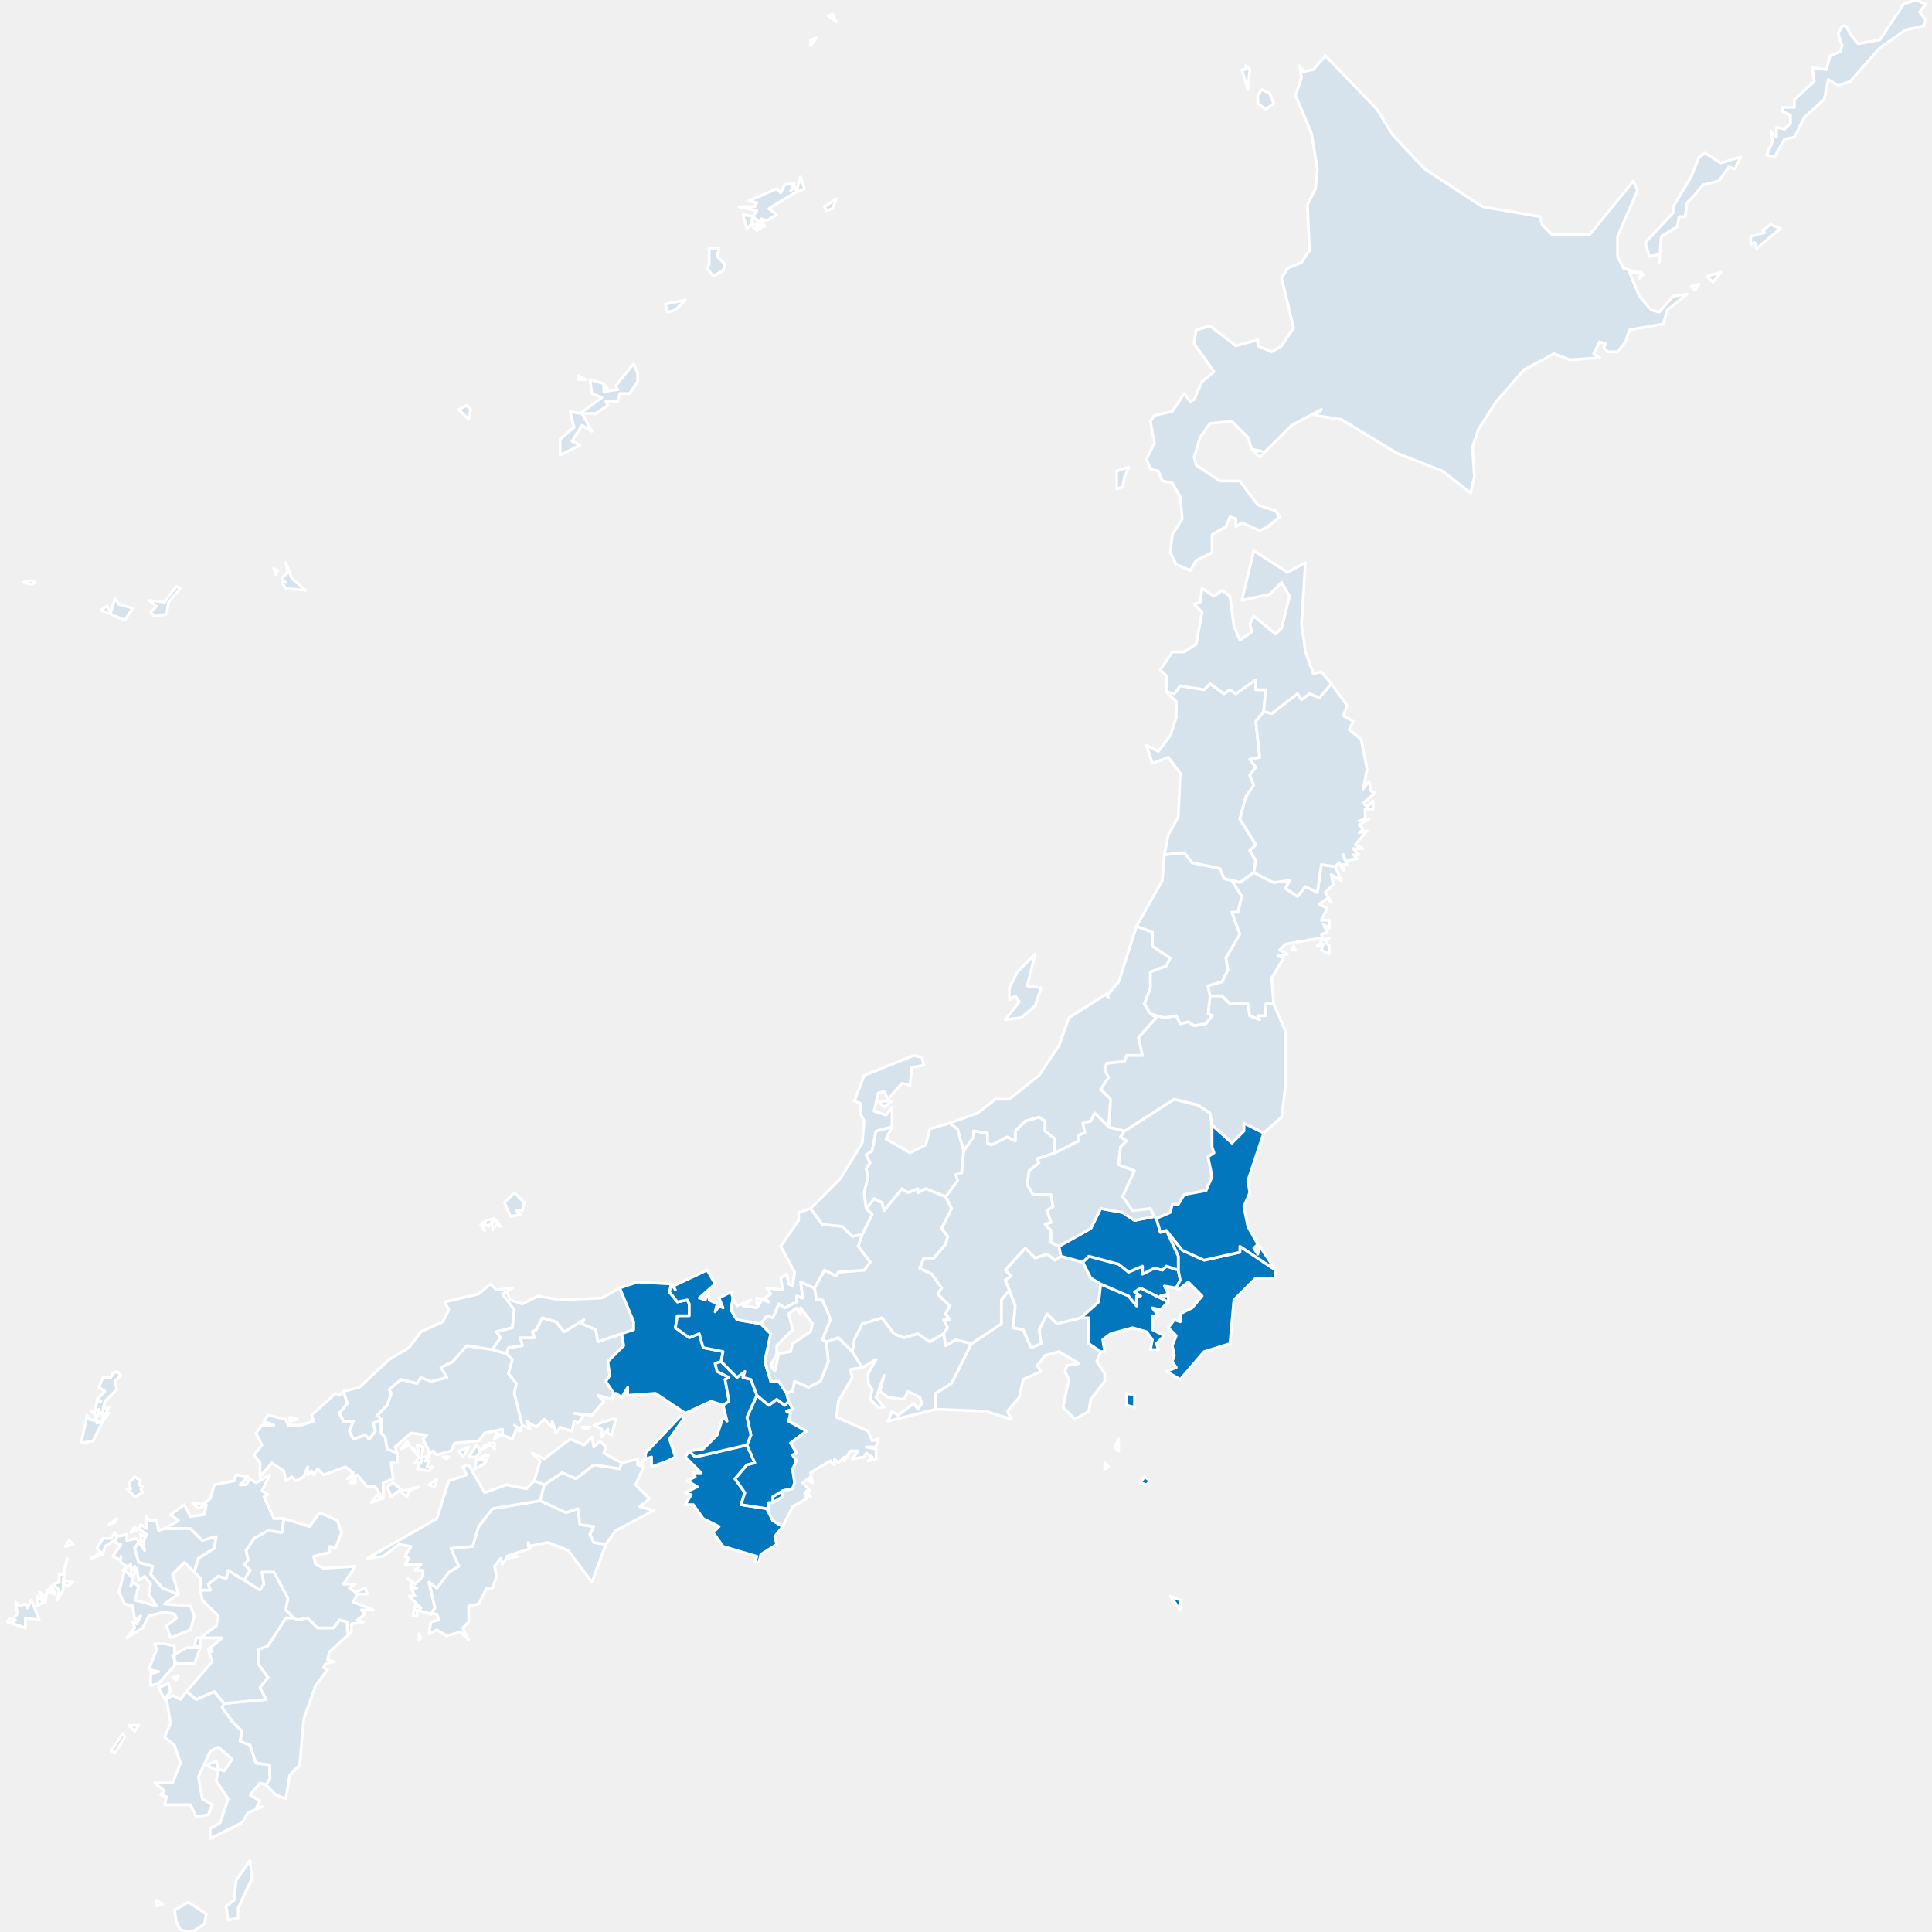
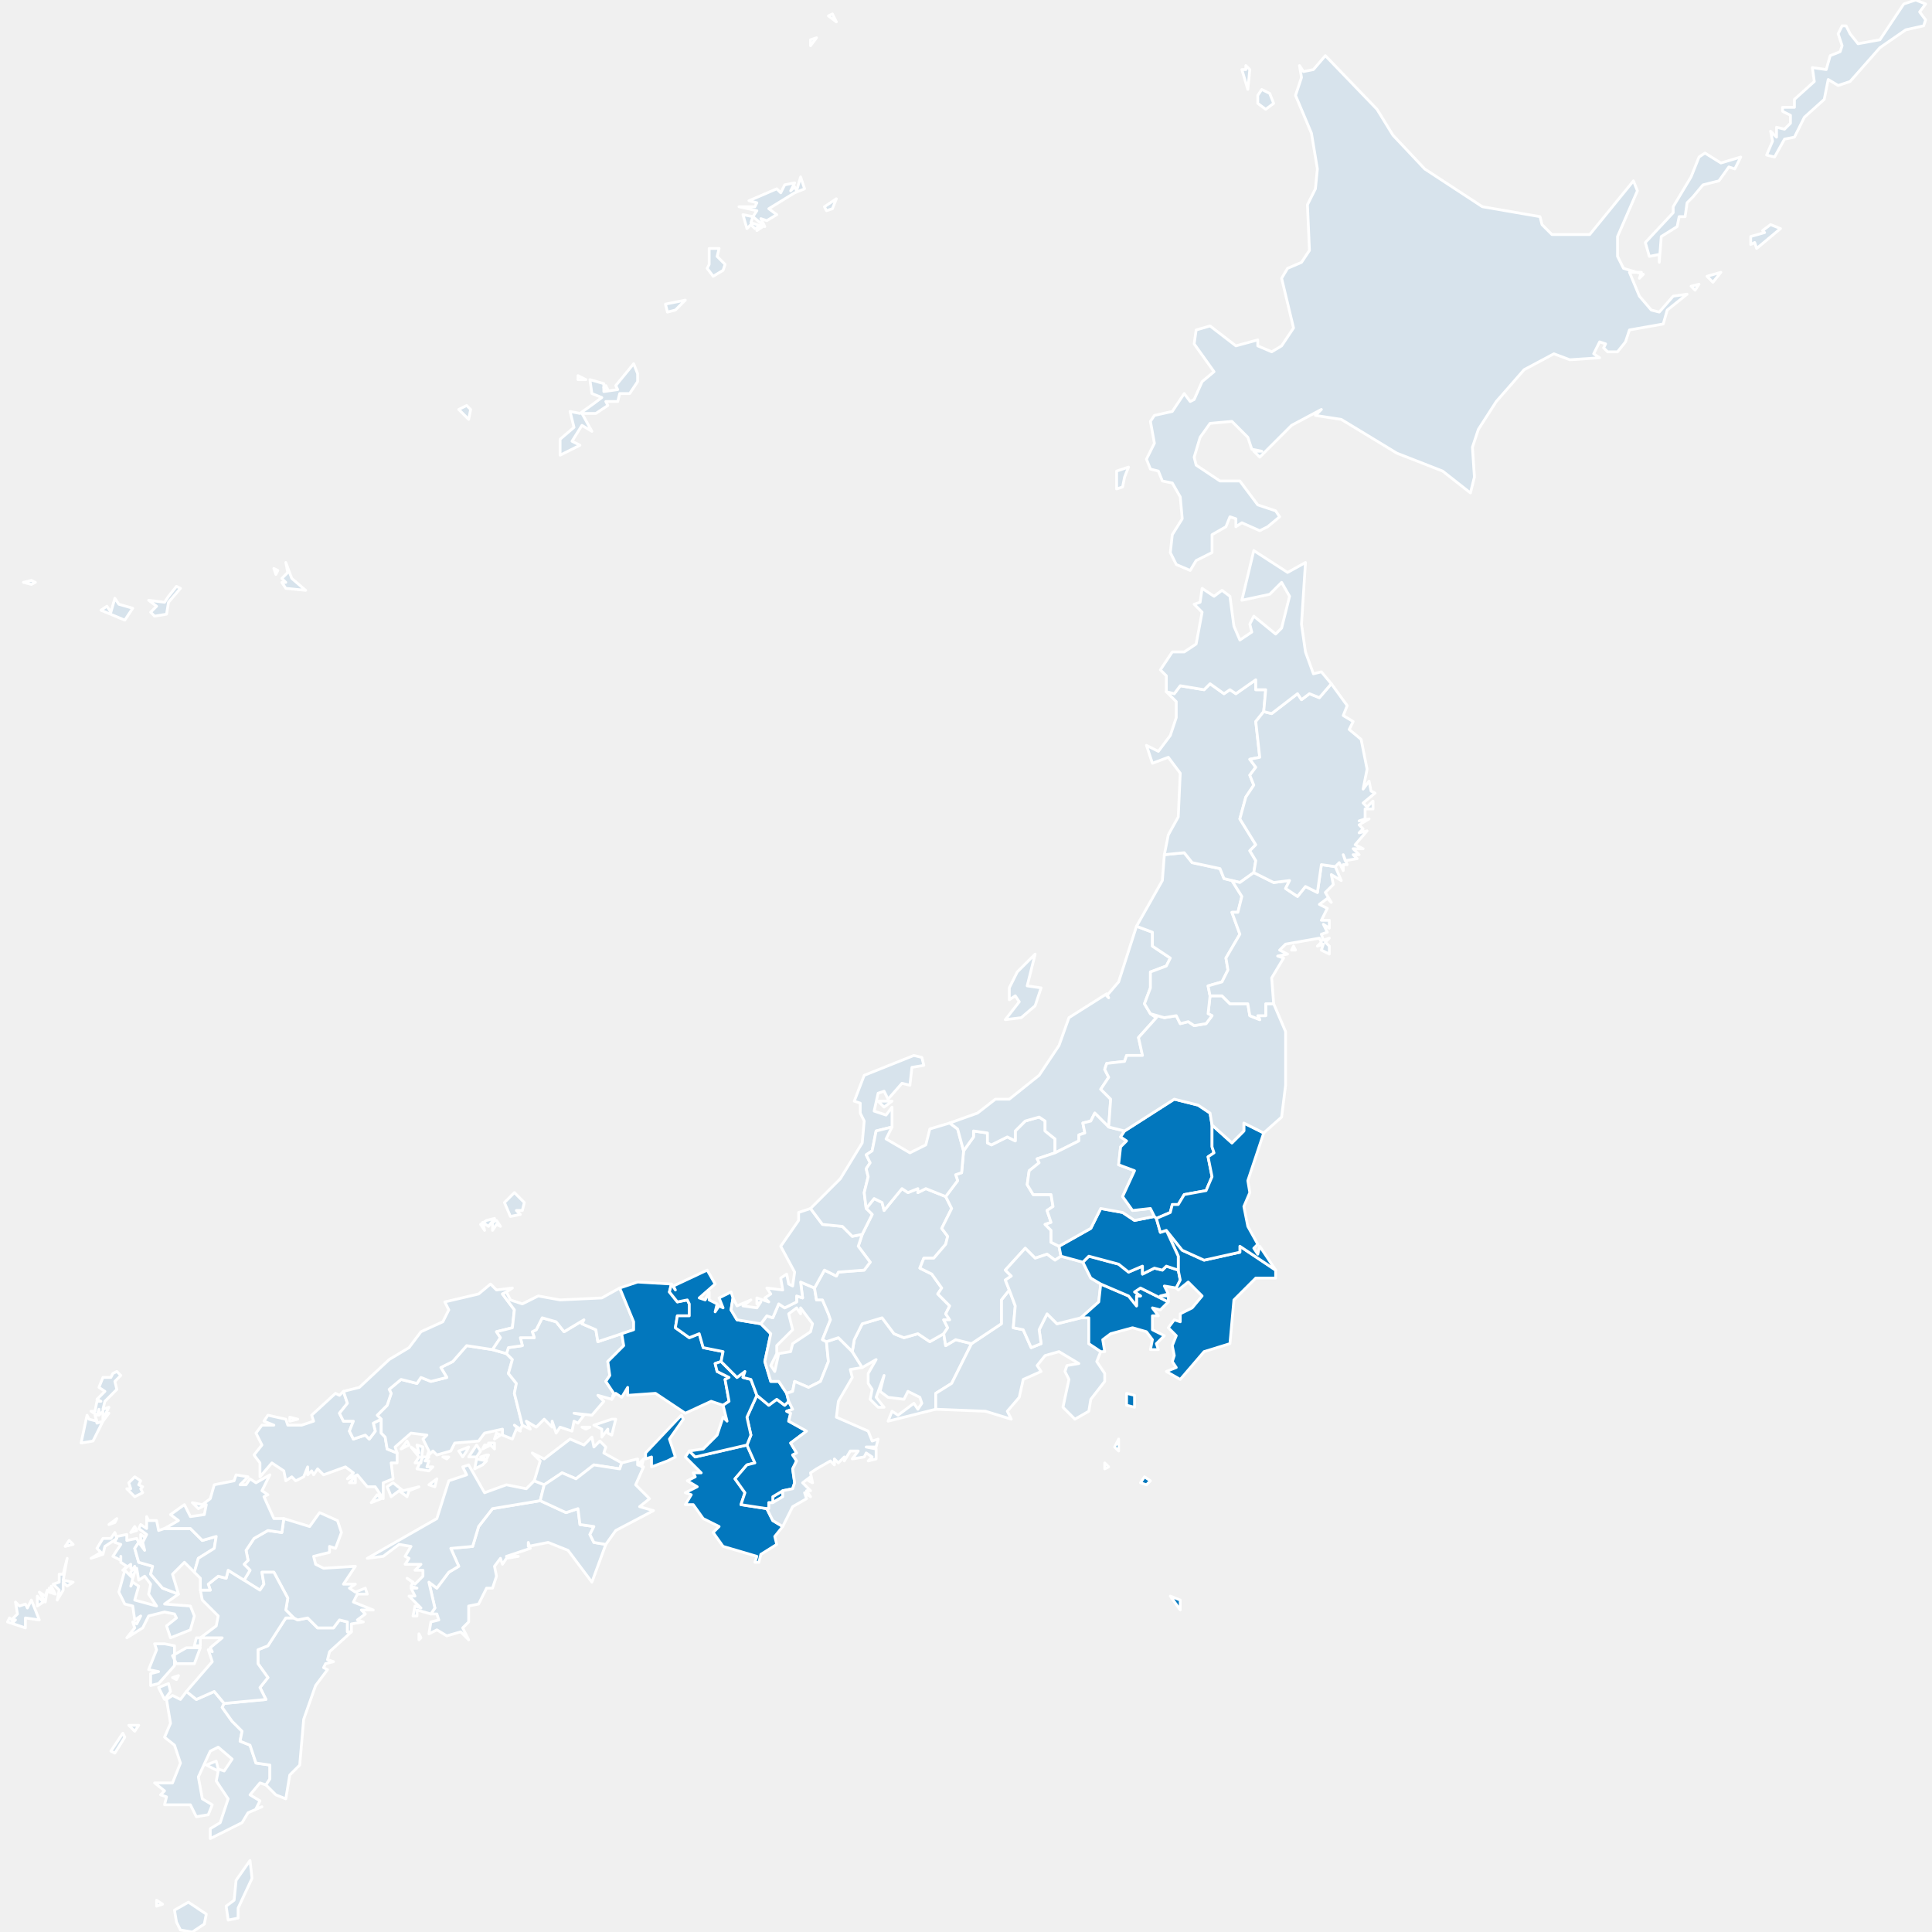
<svg xmlns="http://www.w3.org/2000/svg" class="geolonia-svg-map" viewBox="0 0 1000 1000">
  <g class="svg-map" transform="matrix(1.028807, 0, 0, 1.028807, -47.54424, -28.80658)">
    <g class="prefectures" transform="matrix(1, 0, 0, 1, 6, 18)">
      <g class="okinawa kyushu-okinawa prefecture" data-code="47" stroke-linejoin="round" fill="#D7E3EC" fill-rule="nonzero" stroke="#FFFFFF" stroke-width="1.4" transform="translate(52, 193)">
        <polygon points="4 109 6 110 4 111 0 110" />
        <polygon points="48 121 55 123 51 129 39 124 42 122 44 125 46 118" />
        <polygon points="132 113 130 110 132 110 130 108 133 105 132 100 135 108 142 114" />
        <polygon points="225 23 224 28 219 23 223 21" />
        <polygon points="73 117 77 112 79 113 73 120 72 126 66 127 64 125 67 122 63 119 71 120" />
        <polygon points="287 20 291 17 286 15 285 8 292 10 292 14 299 13 298 11 307 0 309 5 309 9 305 15 300 15 299 19 293 19 294 21 288 25 281 25 286 34 281 31 276 39 280 41 270 46 270 38 277 32 275 24 280 25" />
        <polygon points="127 106 126 103 128 104" />
        <polygon points="279 8 279 6 283 8" />
        <polygon points="293 11 294 13 292 12" />
      </g>
      <g class="kagoshima kyushu kyushu-okinawa prefecture" data-code="46" stroke-linejoin="round" fill="#D7E3EC" fill-rule="nonzero" stroke="#FFFFFF" stroke-width="1.4" transform="translate(96, 17)">
        <polygon points="23 949 26 951 23 952" />
        <polygon points="33 960 32 954 39 950 48 956 47 961 41 965 35 964" />
        <polygon points="64 953 64 958 59 959 58 952 62 949 63 939 70 929 71 938" />
        <polygon points="38 844 43 848 52 844 57 850 56 852 61 859 66 864 65 869 70 871 73 880 80 881 80 888 78 891 75 890 70 896 75 899 73 903 76 902 69 905 66 910 50 918 50 913 55 910 59 898 53 889 54 884 48 881 53 879 54 883 57 884 61 878 54 872 50 874 44 887 46 898 51 901 49 906 43 907 40 901 27 901 28 897 25 896 27 894 22 890 31 890 35 880 32 871 27 867 30 860 28 848 31 846 35 848" />
        <polygon points="31 837 34 836 33 838" />
        <polygon points="27 848 24 842 29 840 30 844" />
        <polygon points="4 868 6 865 7 867 2 875 0 874" />
        <polygon points="12 864 9 861 14 861" />
        <polygon points="284 149 280 150 279 146 289 144" />
        <polygon points="301 126 301 118 306 118 305 122 309 126 308 129 303 132 300 128" />
        <polygon points="363 98 360 99 359 97 365 93" />
        <polygon points="344 90 331 98 335 101 330 104 327 103 329 107 323 102 325 99 316 97 324 97 325 95 321 94 335 88 337 90 339 86 344 85 342 89 344 87 345 89 347 82 349 88" />
        <polygon points="324 108 322 106 320 108 318 101 323 102 322 105 328 107 325 109 326 107" />
        <polygon points="355 12 352 16 352 13" />
        <polygon points="361 1 363 0 365 4" />
      </g>
      <g class="miyazaki kyushu kyushu-okinawa prefecture" data-code="45" stroke-linejoin="round" fill="#D7E3EC" fill-rule="nonzero" stroke="#FFFFFF" stroke-width="1.4" transform="translate(152, 824)">
        <polygon points="36 0 38 1 43 0 48 5 56 5 59 1 63 2 63 7 65 7 54 17 53 21 56 22 52 23 51 25 53 26 47 34 41 51 39 74 34 79 32 91 27 89 22 84 24 81 24 74 17 73 14 64 9 62 10 57 5 52 0 45 1 43 22 41 19 35 23 30 18 23 18 16 23 14 32 0" />
      </g>
      <g class="oita kyushu kyushu-okinawa prefecture" data-code="44" stroke-linejoin="round" fill="#D7E3EC" fill-rule="nonzero" stroke="#FFFFFF" stroke-width="1.4" transform="translate(163, 771)">
        <polygon points="0 34 3 29 0 26 2 24 1 19 5 13 12 9 19 10 20 3 33 7 38 0 47 4 49 10 46 18 43 17 43 20 35 22 36 26 40 28 56 27 50 36 56 36 53 38 56 40 61 38 62 41 57 41 55 45 65 49 59 49 61 51 57 54 60 55 54 56 54 60 52 60 52 55 48 54 45 58 37 58 32 53 27 54 25 53 21 49 22 43 15 30 9 30 10 36 8 39" />
      </g>
      <g class="kumamoto kyushu kyushu-okinawa prefecture" data-code="43" stroke-linejoin="round" fill="#D7E3EC" fill-rule="nonzero" stroke="#FFFFFF" stroke-width="1.4" transform="translate(115, 800)">
        <path d="M8,37 L13,38 L13,48 L5,57 L1,58 L1,52 L5,51 L0,50 L4,40 L3,37 L8,37 Z M20,47 L14,47 L12,43 L19,39 L26,39 L23,47 L20,47 Z M24,34 L26,34 L26,38 L23,38 L24,34 Z M38,67 L33,61 L24,65 L19,61 L32,46 L30,40 L32,41 L31,39 L37,34 L26,34 L34,28 L35,23 L27,15 L26,10 L31,10 L30,7 L35,3 L39,4 L40,0 L48,5 L56,10 L58,7 L57,1 L63,1 L70,14 L69,20 L73,24 L69,24 L60,38 L55,40 L55,47 L60,54 L56,59 L59,65 L38,67 Z" />
      </g>
      <g class="nagasaki kyushu kyushu-okinawa prefecture" data-code="42" stroke-linejoin="round" fill="#D7E3EC" fill-rule="nonzero" stroke="#FFFFFF" stroke-width="1.4" transform="translate(44, 700)">
        <path d="M53,1 L55,0 L57,2 L54,5 L55,9 L49,15 L48,19 L51,18 L49,22 L51,21 L48,25 L48,20 L46,22 L46,19 L45,22 L42,20 L44,20 L45,15 L47,15 L45,14 L49,10 L46,8 L48,3 L52,3 L53,1 Z M46,29 L43,35 L37,36 L40,22 L41,24 L45,25 L44,22 L45,26 L48,25 L46,29 Z M67,59 L68,61 L64,63 L60,59 L62,59 L61,56 L64,53 L67,55 L66,57 L68,58 L67,59 Z M28,110 L25,115 L26,110 L23,107 L26,106 L26,102 L28,102 L30,94 L28,105 L33,106 L30,108 L28,106 L28,110 Z M24,112 L21,111 L21,109 L23,111 L22,108 L24,112 Z M19,113 L20,110 L19,116 L16,111 L19,113 Z M6,118 L9,117 L10,119 L12,115 L16,125 L9,124 L9,129 L0,126 L1,124 L3,126 L4,125 L2,125 L5,122 L4,116 L6,118 Z M65,80 L62,81 L64,78 L65,80 Z M67,82 L70,84 L67,86 L67,82 Z M29,88 L31,85 L33,87 L29,88 Z M54,76 L51,77 L55,74 L54,76 Z M66,86 L64,89 L66,96 L73,98 L72,102 L78,109 L86,112 L79,117 L92,118 L94,123 L92,130 L82,134 L80,128 L85,124 L84,122 L79,121 L71,123 L68,129 L60,134 L64,129 L63,126 L65,127 L67,123 L64,125 L63,118 L59,117 L56,111 L59,100 L63,104 L62,108 L63,106 L66,108 L64,115 L75,118 L71,112 L72,107 L69,103 L66,105 L65,99 L62,99 L62,97 L58,100 L60,98 L57,96 L57,93 L57,95 L53,93 L57,87 L54,86 L55,83 L60,82 L60,85 L65,84 L66,86 Z M49,88 L48,92 L42,94 L47,91 L45,89 L48,84 L52,84 L54,81 L55,84 L49,88 Z M15,115 L15,113 L18,116 L15,118 L15,115 Z M64,101 L63,104 L62,101 L64,98 L64,101 Z" />
      </g>
      <g class="saga kyushu kyushu-okinawa prefecture" data-code="41" stroke-linejoin="round" fill="#D7E3EC" fill-rule="nonzero" stroke="#FFFFFF" stroke-width="1.4" transform="translate(108, 773)">
        <polygon points="15 6 28 6 34 12 41 10 40 16 32 21 30 28 25 23 19 29 22 39 14 36 8 29 9 25 2 23 0 16 2 13 5 17 4 13 6 9 2 6 3 4 6 6 6 0 7 2 11 2 12 7" />
      </g>
      <g class="fukuoka kyushu kyushu-okinawa prefecture" data-code="40" stroke-linejoin="round" fill="#D7E3EC" fill-rule="nonzero" stroke="#FFFFFF" stroke-width="1.4" transform="translate(123, 752)">
        <polygon points="40 53 32 48 31 52 27 51 22 55 23 58 18 58 18 52 15 49 17 42 25 37 26 31 19 33 13 27 0 27 7 23 3 20 10 15 13 21 20 20 21 15 17 17 14 14 19 15 23 12 25 5 35 3 36 0 42 1 38 5 41 5 43 2 46 4 53 0 49 8 52 10 50 11 55 22 60 22 59 29 52 28 45 32 41 38 42 43 40 45 43 48" />
      </g>
      <g class="kochi shikoku prefecture" data-code="39" stroke-linejoin="round" fill="#D7E3EC" fill-rule="nonzero" stroke="#FFFFFF" stroke-width="1.4" transform="translate(251, 765)">
        <path d="M61,0 L74,6 L80,4 L81,12 L88,13 L86,17 L88,21 L94,22 L87,41 L75,25 L65,21 L55,23 L55,21 L56,24 L44,28 L50,28 L44,29 L42,32 L41,29 L38,33 L39,38 L37,44 L34,44 L30,52 L25,53 L25,61 L22,64 L25,70 L21,66 L14,68 L9,65 L5,67 L6,61 L10,60 L9,57 L6,57 L8,54 L5,41 L9,44 L15,36 L20,33 L16,24 L27,23 L30,13 L37,4 L61,0 Z M1,69 L0,70 L0,67 L1,69 Z" />
      </g>
      <g class="ehime shikoku prefecture" data-code="38" stroke-linejoin="round" fill="#D7E3EC" fill-rule="nonzero" stroke="#FFFFFF" stroke-width="1.4" transform="translate(225, 737)">
        <path d="M34,21 L31,20 L35,17 L34,21 Z M55,6 L51,6 L55,0 L57,3 L55,6 Z M60,5 L61,5 L60,7 L57,6 L60,5 Z M58,10 L54,12 L55,7 L60,8 L58,10 Z M32,85 L25,83 L25,86 L23,86 L24,81 L27,82 L21,76 L24,76 L22,72 L25,72 L22,71 L23,69 L20,67 L24,70 L28,66 L28,63 L24,63 L27,60 L19,60 L21,57 L19,56 L22,51 L16,50 L8,56 L0,57 L35,37 L41,18 L50,15 L48,11 L51,10 L59,24 L70,20 L80,22 L84,18 L89,20 L87,28 L63,32 L56,41 L53,51 L42,52 L46,61 L41,64 L35,72 L31,69 L34,82 L32,85 Z" />
      </g>
      <g class="kagawa shikoku prefecture" data-code="37" stroke-linejoin="round" fill="#D7E3EC" fill-rule="nonzero" stroke="#FFFFFF" stroke-width="1.4" transform="translate(308, 724)">
        <path d="M6,33 L1,31 L4,21 L0,17 L6,20 L19,10 L26,13 L30,9 L31,14 L34,11 L37,14 L36,17 L45,22 L44,25 L31,23 L22,30 L15,27 L6,33 Z M27,5 L25,4 L29,4 L27,5 Z M40,0 L42,0 L40,8 L38,7 L38,5 L35,9 L35,5 L31,3 L40,0 Z" />
      </g>
      <g class="tokushima shikoku prefecture" data-code="36" stroke-linejoin="round" fill="#D7E3EC" fill-rule="nonzero" stroke="#FFFFFF" stroke-width="1.4" transform="translate(312, 744)">
        <path d="M50,2 L52,0 L51,4 L50,2 Z M41,2 L49,0 L49,3 L52,4 L48,13 L55,20 L50,24 L57,26 L38,36 L33,43 L27,42 L25,38 L27,34 L20,33 L19,25 L13,27 L0,21 L2,13 L11,7 L18,10 L27,3 L40,5 L41,2 Z" />
      </g>
      <g class="yamaguchi chugoku prefecture" data-code="35" stroke-linejoin="round" fill="#D7E3EC" fill-rule="nonzero" stroke="#FFFFFF" stroke-width="1.4" transform="translate(168, 710)">
        <path d="M45,0 L47,6 L43,11 L45,15 L50,15 L48,20 L50,24 L56,22 L58,24 L61,20 L60,16 L64,14 L64,21 L66,23 L67,29 L72,31 L72,36 L69,36 L70,44 L65,46 L65,54 L61,48 L57,48 L52,42 L47,44 L50,41 L46,38 L35,42 L32,39 L30,42 L29,40 L27,42 L27,38 L25,43 L21,45 L19,43 L16,45 L15,40 L9,36 L3,43 L3,36 L0,32 L4,27 L1,21 L4,17 L10,17 L5,15 L7,12 L16,14 L17,17 L24,17 L30,15 L29,12 L41,1 L43,2 L45,0 Z M64,54 L59,56 L62,52 L64,54 Z M75,50 L83,48 L78,50 L77,53 L73,50 L69,53 L67,48 L70,46 L75,50 Z M18,15 L18,13 L22,14 L18,15 Z M51,46 L48,46 L51,43 L51,46 Z" />
      </g>
      <g class="hiroshima chugoku prefecture" data-code="34" stroke-linejoin="round" fill="#D7E3EC" fill-rule="nonzero" stroke="#FFFFFF" stroke-width="1.4" transform="translate(230, 687)">
        <path d="M73,40 L72,42 L69,40 L72,43 L70,42 L68,47 L63,45 L63,42 L54,44 L51,48 L39,49 L37,53 L30,55 L28,53 L25,56 L26,53 L23,47 L25,45 L17,44 L9,51 L10,54 L5,52 L4,46 L2,44 L2,37 L0,35 L5,30 L7,24 L6,22 L12,17 L20,19 L22,16 L27,18 L35,16 L32,11 L38,8 L45,0 L58,2 L65,4 L68,7 L66,14 L70,19 L69,24 L73,40 Z M45,53 L43,56 L41,53 L46,51 L45,53 Z M21,54 L20,50 L23,51 L22,59 L19,59 L21,56 L17,51 L21,54 Z M15,48 L16,50 L12,52 L15,48 Z M35,57 L33,56 L36,56 L35,57 Z M24,58 L26,58 L25,61 L28,61 L26,63 L20,62 L23,56 L26,56 L24,58 Z M59,49 L59,52 L56,49 L59,49 Z M57,50 L53,52 L54,50 L57,50 Z M60,44 L62,45 L59,47 L60,44 Z" />
      </g>
      <g class="okayama chugoku prefecture" data-code="33" stroke-linejoin="round" fill="#D7E3EC" fill-rule="nonzero" stroke="#FFFFFF" stroke-width="1.4" transform="translate(295, 673)">
        <polygon points="58 8 59 14 51 22 52 29 50 32 54 38 53 41 46 39 49 42 43 49 34 48 39 49 36 53 34 52 33 57 27 55 25 58 23 52 23 55 19 51 15 55 10 52 12 56 8 54 4 38 5 33 1 28 3 21 0 18 1 15 8 14 7 10 14 10 13 7 15 6 18 0 25 2 29 7 39 1 38 3 45 6 46 12" />
      </g>
      <g class="shimane chugoku prefecture" data-code="32" stroke-linejoin="round" fill="#D7E3EC" fill-rule="nonzero" stroke="#FFFFFF" stroke-width="1.4" transform="translate(211, 610)">
        <path d="M74,14 L78,13 L75,17 L72,15 L73,19 L71,16 L74,14 Z M79,16 L77,19 L77,15 L79,14 L81,17 L79,16 Z M83,5 L88,0 L93,5 L92,9 L89,9 L91,11 L86,12 L83,5 Z M2,100 L10,98 L25,84 L35,78 L41,70 L52,65 L55,59 L53,55 L70,51 L76,46 L79,49 L87,48 L84,50 L82,51 L88,59 L87,68 L79,70 L81,73 L77,79 L64,77 L57,85 L51,88 L54,93 L46,95 L41,93 L39,96 L31,94 L25,99 L26,101 L24,107 L19,112 L21,114 L17,116 L18,120 L15,124 L13,122 L7,124 L5,120 L7,115 L2,115 L0,111 L4,106 L2,100 Z" />
      </g>
      <g class="tottori chugoku prefecture" data-code="31" stroke-linejoin="round" fill="#D7E3EC" fill-rule="nonzero" stroke="#FFFFFF" stroke-width="1.4" transform="translate(288, 658)">
        <polygon points="7 33 0 31 4 25 2 22 10 20 11 11 5 3 7 2 9 6 15 8 23 4 34 6 55 5 64 0 71 17 71 21 65 23 53 27 52 21 45 18 46 16 36 22 32 17 25 15 22 21 20 22 21 25 14 25 15 29 8 30" />
      </g>
      <g class="wakayama kinki prefecture" data-code="30" stroke-linejoin="round" fill="#0277BD" fill-rule="nonzero" stroke="#FFFFFF" stroke-width="1.4" transform="translate(385, 737)">
        <path d="M41,32 L44,38 L49,41 L45,46 L46,50 L38,55 L37,59 L35,59 L36,56 L19,51 L14,44 L17,41 L9,37 L4,30 L0,30 L3,25 L0,24 L6,21 L1,18 L5,16 L4,14 L8,14 L0,6 L2,3 L5,6 L31,0 L35,9 L31,10 L25,17 L30,24 L28,30 L41,32 Z M49,23 L49,26 L44,29 L44,26 L49,23 Z" />
      </g>
      <g class="nara kinki prefecture" data-code="29" stroke-linejoin="round" fill="#0277BD" fill-rule="nonzero" stroke="#FFFFFF" stroke-width="1.4" transform="translate(410, 712)">
        <polygon points="24 48 19 51 19 54 17 54 17 57 16 57 3 55 5 49 0 42 6 35 10 34 6 25 8 20 6 11 11 0 17 5 21 2 25 5 27 3 29 7 26 8 28 9 27 13 36 18 28 24 31 29 29 30 31 33 29 37 30 44 29 47" />
      </g>
      <g class="hyogo kinki prefecture" data-code="28" stroke-linejoin="round" fill="#0277BD" fill-rule="nonzero" stroke="#FFFFFF" stroke-width="1.4" transform="translate(345, 655)">
        <path d="M31,90 L23,93 L23,88 L20,89 L20,86 L38,67 L39,69 L32,79 L35,88 L31,90 Z M3,59 L4,56 L0,50 L2,47 L1,40 L9,32 L8,26 L14,24 L14,20 L7,3 L16,0 L33,1 L32,5 L36,10 L41,9 L42,11 L42,17 L36,17 L35,23 L42,28 L47,26 L49,33 L59,35 L58,40 L55,41 L56,45 L62,48 L60,49 L62,60 L59,62 L53,60 L40,66 L25,56 L11,57 L11,53 L8,58 L5,56 L3,59 Z" />
      </g>
      <g class="osaka kinki prefecture" data-code="27" stroke-linejoin="round" fill="#0277BD" fill-rule="nonzero" stroke="#FFFFFF" stroke-width="1.4" transform="translate(387, 695)">
        <polygon points="16 0 24 8 28 5 27 8 31 9 34 17 29 28 31 37 29 42 3 48 0 45 7 44 14 37 17 28 19 30 17 22 20 20 18 9 20 8 14 5 13 1" />
      </g>
      <g class="kyoto kinki prefecture" data-code="26" stroke-linejoin="round" fill="#0277BD" fill-rule="nonzero" stroke="#FFFFFF" stroke-width="1.4" transform="translate(377, 649)">
        <polygon points="44 63 41 55 37 54 38 51 34 54 26 46 27 41 17 39 15 32 10 34 3 29 4 23 10 23 10 17 9 15 4 16 0 11 1 7 3 10 2 8 19 0 23 7 15 14 18 15 20 11 20 15 24 17 23 21 25 18 27 19 25 14 31 11 32 14 31 20 34 25 46 27 51 32 48 46 51 56 55 56 59 62 60 66 58 68 54 65 50 68" />
      </g>
      <g class="shiga kinki prefecture" data-code="25" stroke-linejoin="round" fill="#D7E3EC" fill-rule="nonzero" stroke="#FFFFFF" stroke-width="1.4" transform="translate(423, 655)">
        <path d="M20,0 L27,3 L28,9 L31,9 L34,16 L35,19 L31,29 L33,30 L34,40 L30,50 L24,53 L17,50 L16,55 L13,56 L9,50 L5,50 L2,40 L5,26 L0,21 L3,17 L6,18 L9,11 L12,13 L18,10 L18,7 L21,8 L20,0 Z M20,13 L20,16 L18,13 L14,16 L16,24 L8,32 L8,36 L5,42 L7,45 L9,36 L15,35 L16,31 L25,25 L26,21 L20,13 Z" />
      </g>
      <g class="mie kinki prefecture" data-code="24" stroke-linejoin="round" fill="#D7E3EC" fill-rule="nonzero" stroke="#FFFFFF" stroke-width="1.4" transform="translate(426, 683)">
        <polygon points="8 95 3 92 0 86 1 86 1 83 3 83 8 80 8 77 13 76 14 73 13 66 15 62 13 59 15 58 12 53 20 47 11 42 12 38 10 37 13 36 11 32 10 28 13 27 14 22 21 25 27 22 31 12 30 2 36 0 43 7 48 15 42 16 43 20 36 32 35 40 51 47 53 52 56 51 55 55 50 55 55 56 55 61 51 62 53 60 50 58 49 60 43 61 46 57 42 57 39 62 39 60 36 63 34 61 34 64 32 62 25 66 22 68 23 73 21 72 22 70 18 73 22 77 20 77 22 80 19 78 20 81 13 85" />
      </g>
      <g class="aichi chubu prefecture" data-code="23" stroke-linejoin="round" fill="#D7E3EC" fill-rule="nonzero" stroke="#FFFFFF" stroke-width="1.4" transform="translate(469, 673)">
        <polygon points="42 46 18 52 20 47 23 49 31 43 33 46 35 43 34 40 28 37 26 41 18 40 14 37 16 29 12 40 16 45 13 45 9 41 10 36 8 33 8 28 12 21 5 25 0 17 1 11 5 3 15 0 21 8 26 10 33 8 39 12 46 8 47 14 52 11 60 13 50 33 42 38" />
      </g>
      <g class="shizuoka chubu prefecture" data-code="22" stroke-linejoin="round" fill="#D7E3EC" fill-rule="nonzero" stroke="#FFFFFF" stroke-width="1.4" transform="translate(511, 659)">
        <polygon points="73 14 77 14 77 27 83 31 81 36 85 42 85 46 78 55 77 61 70 65 64 59 67 45 65 41 66 38 72 37 62 31 55 33 51 38 53 41 44 45 42 54 36 61 38 65 25 61 0 60 0 52 8 47 18 27 33 17 33 5 37 0 40 8 39 19 44 20 48 29 53 27 52 20 56 12 61 17" />
      </g>
      <g class="gifu chubu prefecture" data-code="21" stroke-linejoin="round" fill="#D7E3EC" fill-rule="nonzero" stroke="#FFFFFF" stroke-width="1.4" transform="translate(450, 608)">
        <polygon points="66 4 69 10 64 20 67 24 66 28 60 35 55 35 53 40 59 43 64 50 62 53 68 59 66 63 68 66 65 66 67 70 65 73 58 77 52 73 45 75 40 73 34 65 24 68 20 76 19 82 12 75 6 77 4 76 8 66 7 63 4 56 1 56 0 50 5 41 11 44 12 42 25 41 28 37 22 29 24 23 29 13 26 10 30 5 34 7 35 11 44 0 47 2 52 0 52 2 56 0" />
      </g>
      <g class="nagano chubu prefecture" data-code="20" stroke-linejoin="round" fill="#D7E3EC" fill-rule="nonzero" stroke="#FFFFFF" stroke-width="1.4" transform="translate(503, 572)">
        <polygon points="68 18 59 21 60 23 55 27 54 34 57 39 66 39 67 45 64 47 66 53 63 54 66 57 66 63 70 65 71 70 68 72 64 69 58 71 53 66 43 77 46 80 43 82 45 87 41 92 41 104 26 114 18 112 13 115 12 109 14 106 12 102 15 102 13 99 15 95 9 89 11 86 6 79 0 76 2 71 7 71 13 64 14 60 11 56 16 46 13 40 19 32 18 29 21 28 22 17 27 10 27 7 34 8 34 13 36 14 44 10 48 12 48 7 53 2 60 0 63 2 63 7 68 11" />
      </g>
      <g class="yamanashi chubu prefecture" data-code="19" stroke-linejoin="round" fill="#D7E3EC" fill-rule="nonzero" stroke="#FFFFFF" stroke-width="1.4" transform="translate(546, 638)">
        <polygon points="2 21 0 16 3 14 0 11 10 0 15 5 21 3 25 6 28 4 39 7 43 15 48 18 47 27 38 35 26 38 21 33 17 41 18 48 13 50 9 41 4 40 5 29" />
      </g>
      <g class="fukui chubu prefecture" data-code="18" stroke-linejoin="round" fill="#D7E3EC" fill-rule="nonzero" stroke="#FFFFFF" stroke-width="1.4" transform="translate(408, 618)">
        <polygon points="40 0 46 8 56 9 61 14 66 13 64 19 70 27 67 31 54 32 53 34 47 31 42 40 35 37 36 45 33 44 33 47 27 50 24 48 21 55 18 54 15 58 3 56 0 51 1 45 3 49 10 46 6 49 13 50 15 47 13 48 13 45 19 47 17 45 20 43 18 40 26 41 25 35 28 33 29 38 31 39 32 32 25 19 34 6 34 2" />
      </g>
      <g class="ishikawa chubu prefecture" data-code="17" stroke-linejoin="round" fill="#D7E3EC" fill-rule="nonzero" stroke="#FFFFFF" stroke-width="1.4" transform="translate(448, 541)">
        <path d="M37,26 L34,23 L41,23 L37,26 Z M28,77 L31,80 L26,90 L21,91 L16,86 L6,85 L0,77 L15,62 L26,44 L27,33 L25,29 L25,24 L22,23 L27,10 L52,0 L56,1 L57,5 L51,6 L50,15 L46,14 L39,22 L37,18 L34,19 L32,28 L38,30 L41,26 L41,36 L33,38 L31,48 L28,50 L30,54 L28,57 L29,61 L27,69 L28,77 Z" />
      </g>
      <g class="toyama chubu prefecture" data-code="16" stroke-linejoin="round" fill="#D7E3EC" fill-rule="nonzero" stroke="#FFFFFF" stroke-width="1.4" transform="translate(475, 575)">
        <polygon points="41 37 31 33 27 35 27 33 22 35 19 33 10 44 9 40 5 38 1 43 0 35 2 27 1 23 3 20 1 16 4 14 6 4 14 2 11 8 23 15 31 11 33 3 43 0 47 3 50 14 49 25 46 26 47 29" />
      </g>
      <g class="niigata chubu prefecture" data-code="15" stroke-linejoin="round" fill="#D7E3EC" fill-rule="nonzero" stroke="#FFFFFF" stroke-width="1.4" transform="translate(518, 476)">
        <path d="M7,113 L4,102 L0,99 L14,94 L23,87 L30,87 L45,75 L55,60 L60,46 L79,34 L80,36 L79,35 L85,28 L94,0 L102,3 L102,10 L111,16 L109,20 L101,23 L101,31 L98,39 L101,44 L104,46 L95,56 L97,65 L89,65 L88,68 L79,69 L78,72 L80,76 L76,82 L81,87 L80,101 L73,94 L71,98 L67,99 L68,104 L65,105 L65,108 L53,114 L53,107 L48,103 L48,98 L45,96 L38,98 L33,103 L33,108 L29,106 L21,110 L19,109 L19,104 L12,103 L12,106 L7,113 Z M36,46 L28,47 L35,38 L33,35 L30,37 L30,31 L34,23 L43,14 L39,30 L46,31 L43,40 L36,46 Z" />
      </g>
      <g class="kanagawa kanto prefecture" data-code="14" stroke-linejoin="round" fill="#0277BD" fill-rule="nonzero" stroke="#FFFFFF" stroke-width="1.4" transform="translate(584, 656)">
        <polygon points="10 0 24 6 28 11 28 6 30 6 27 4 30 2 44 9 40 13 36 12 39 16 36 16 36 23 42 26 38 30 39 33 35 33 36 28 33 24 26 22 15 25 11 28 12 34 10 34 4 30 4 17 0 17 9 9" />
      </g>
      <g class="tokyo kanto prefecture" data-code="13" stroke-linejoin="round" fill="#0277BD" fill-rule="nonzero" stroke="#FFFFFF" stroke-width="1.4" transform="translate(585, 642)">
        <path d="M49,173 L49,178 L44,171 L49,173 Z M34,113 L32,115 L29,114 L31,111 L34,113 Z M11,104 L13,106 L11,107 L11,104 Z M18,98 L16,96 L18,92 L18,98 Z M22,75 L22,69 L26,70 L26,76 L22,75 Z M48,7 L49,12 L47,16 L41,15 L43,19 L39,20 L43,20 L43,23 L29,16 L26,18 L29,20 L27,20 L27,25 L23,20 L9,14 L4,11 L0,3 L3,0 L18,4 L23,8 L30,5 L30,9 L36,6 L40,7 L42,5 L48,7 Z" />
      </g>
      <g class="chiba kanto prefecture" data-code="12" stroke-linejoin="round" fill="#0277BD" fill-rule="nonzero" stroke="#FFFFFF" stroke-width="1.4" transform="translate(627, 629)">
        <polygon points="5 29 7 25 6 20 6 13 0 0 8 10 19 15 37 11 37 8 55 20 55 24 45 24 34 35 32 57 19 61 7 75 0 71 5 69 3 66 4 63 3 58 5 53 1 49 4 45 7 46 7 42 13 39 18 33 11 26 6 30" />
      </g>
      <g class="saitama kanto prefecture" data-code="11" stroke-linejoin="round" fill="#0277BD" fill-rule="nonzero" stroke="#FFFFFF" stroke-width="1.4" transform="translate(573, 618)">
        <polygon points="48 4 49 5 51 12 54 11 54 11 60 24 60 31 54 29 52 31 48 30 42 33 42 29 35 32 30 28 15 24 12 27 1 24 0 19 16 10 21 0 32 2 38 6" />
      </g>
      <g class="gunma kanto prefecture" data-code="10" stroke-linejoin="round" fill="#D7E3EC" fill-rule="nonzero" stroke="#FFFFFF" stroke-width="1.4" transform="translate(557, 570)">
        <polygon points="64 52 54 54 48 50 37 48 32 58 16 67 12 65 12 59 9 56 12 55 10 49 13 47 12 41 3 41 0 36 1 29 6 25 5 23 14 20 26 14 26 11 29 10 28 5 32 4 34 0 41 7 49 9 47 12 50 14 47 17 46 26 54 29 48 42 53 49 62 48" />
      </g>
-       <g class="tochigi kanto prefecture" data-code="9" stroke-linejoin="round" fill="#D7E3EC" fill-rule="nonzero" stroke="#FFFFFF" stroke-width="1.4" transform="translate(603, 563)">
+       <g class="tochigi kanto prefecture" data-code="9" stroke-linejoin="round" fill="#0277BD" fill-rule="nonzero" stroke="#FFFFFF" stroke-width="1.4" transform="translate(603, 563)">
        <polygon points="19 60 18 59 16 55 7 56 2 49 8 36 0 33 1 24 4 21 1 19 3 16 28 0 40 3 46 7 47 13 47 24 48 27 45 29 47 39 44 46 33 48 30 53 27 53 26 57" />
      </g>
      <g class="ibaraki kanto prefecture" data-code="8" stroke-linejoin="round" fill="#0277BD" fill-rule="nonzero" stroke="#FFFFFF" stroke-width="1.4" transform="translate(622, 575)">
        <polygon points="5 54 5 54 2 55 0 48 7 45 8 41 11 41 14 36 25 34 28 27 26 17 29 15 28 12 28 1 38 10 44 4 44 0 54 5 46 29 47 35 44 42 46 52 51 61 49 63 51 66 52 62 60 74 42 62 42 65 24 69 13 64" />
      </g>
      <g class="fukushima tohoku prefecture" data-code="7" stroke-linejoin="round" fill="#D7E3EC" fill-rule="nonzero" stroke="#FFFFFF" stroke-width="1.4" transform="translate(594, 511)">
        <polygon points="82 69 72 64 72 68 66 74 56 65 55 59 49 55 37 52 12 68 4 66 5 52 0 47 4 41 2 37 3 34 12 33 13 30 21 30 19 21 28 11 25 9 32 11 38 10 40 14 44 13 47 15 53 14 56 10 54 9 55 0 61 0 65 4 74 4 75 10 80 12 79 10 83 10 83 4 87 4 93 18 93 45 91 61" />
      </g>
      <g class="yamagata tohoku prefecture" data-code="6" stroke-linejoin="round" fill="#D7E3EC" fill-rule="nonzero" stroke="#FFFFFF" stroke-width="1.4" transform="translate(612, 439)">
        <polygon points="14 1 24 0 28 5 42 8 44 13 48 14 53 22 51 30 48 30 52 41 45 53 46 59 43 65 36 67 37 72 36 81 38 82 35 86 29 87 26 85 22 86 20 82 14 83 7 81 4 76 7 68 7 60 15 57 17 53 8 47 8 40 0 37 13 14" />
      </g>
      <g class="akita tohoku prefecture" data-code="5" stroke-linejoin="round" fill="#D7E3EC" fill-rule="nonzero" stroke="#FFFFFF" stroke-width="1.4" transform="translate(617, 352)">
        <polygon points="54 97 47 102 43 101 39 100 37 95 23 92 19 87 9 88 11 78 16 69 17 47 11 39 3 42 0 33 6 36 12 28 15 19 15 11 10 6 14 7 17 3 29 5 32 2 39 7 42 5 45 7 55 0 55 5 60 5 59 16 55 21 57 39 52 40 55 44 52 48 54 53 50 59 47 70 55 83 52 86 55 91" />
      </g>
      <g class="miyagi tohoku prefecture" data-code="4" stroke-linejoin="round" fill="#D7E3EC" fill-rule="nonzero" stroke="#FFFFFF" stroke-width="1.4" transform="translate(648, 445)">
        <path d="M33,70 L29,70 L29,76 L25,76 L26,78 L21,76 L20,70 L11,70 L7,66 L1,66 L0,61 L7,59 L10,53 L9,47 L16,35 L12,24 L15,24 L17,16 L12,8 L16,9 L23,4 L33,9 L41,8 L39,12 L45,16 L49,11 L55,14 L57,0 L64,1 L67,8 L62,5 L63,10 L59,14 L62,19 L60,17 L56,20 L60,22 L57,28 L61,28 L61,32 L58,30 L60,34 L57,35 L58,38 L61,37 L59,39 L61,41 L61,45 L57,43 L58,40 L55,41 L57,39 L56,37 L39,40 L36,43 L40,45 L35,46 L38,47 L32,57 L33,70 Z M43,41 L44,43 L42,43 L43,41 Z" />
      </g>
      <g class="iwate tohoku prefecture" data-code="3" stroke-linejoin="round" fill="#D7E3EC" fill-rule="nonzero" stroke="#FFFFFF" stroke-width="1.4" transform="translate(664, 354)">
        <polygon points="48 92 41 91 39 105 33 102 29 107 23 103 25 99 17 100 7 95 8 89 5 84 8 81 0 68 3 57 7 51 5 46 8 42 5 38 10 37 8 19 12 14 16 15 29 5 31 8 35 5 40 7 46 0 54 11 52 16 57 19 55 23 61 28 64 43 62 53 65 49 66 54 68 55 62 60 64 62 67 59 67 63 63 63 63 68 60 69 65 68 60 71 62 73 60 75 64 74 58 81 62 83 57 83 60 86 57 86 59 88 53 89 52 86 54 91 52 91 52 94 50 90" />
      </g>
      <g class="aomori tohoku prefecture" data-code="2" stroke-linejoin="round" fill="#D7E3EC" fill-rule="nonzero" stroke="#FFFFFF" stroke-width="1.4" transform="translate(624, 287)">
        <polygon points="3 71 3 63 0 60 6 51 12 51 18 47 21 31 17 27 20 26 21 19 27 23 31 20 35 23 37 38 40 45 46 41 45 37 47 33 58 42 61 39 65 23 61 16 55 22 41 25 47 0 64 11 73 6 71 37 73 51 77 62 81 61 86 67 80 74 75 72 71 75 69 72 56 82 52 81 53 70 48 70 48 65 38 72 35 70 32 72 25 67 22 70 10 68 7 72" />
      </g>
      <g class="hokkaido prefecture" data-code="1" stroke-linejoin="round" fill="#D7E3EC" fill-rule="nonzero" stroke="#FFFFFF" stroke-width="1.4" transform="translate(602, 10)">
        <path d="M4,240 L3,245 L0,246 L0,237 L6,235 L4,240 Z M33,261 L32,250 L28,243 L23,242 L21,237 L17,236 L15,231 L19,223 L17,212 L19,209 L28,207 L34,198 L37,202 L39,201 L43,192 L49,187 L39,173 L40,166 L47,164 L60,174 L71,171 L71,174 L78,177 L83,174 L89,165 L83,140 L86,135 L93,132 L97,126 L96,103 L100,95 L101,85 L98,67 L90,48 L93,39 L92,33 L94,36 L99,35 L105,28 L131,55 L139,68 L155,85 L184,104 L213,109 L214,113 L219,118 L238,118 L260,91 L262,96 L252,119 L252,129 L255,135 L265,138 L263,140 L264,137 L258,137 L263,149 L269,156 L273,157 L280,149 L287,148 L277,156 L275,163 L258,166 L256,172 L252,177 L247,177 L245,175 L246,173 L243,172 L240,178 L243,180 L228,181 L220,178 L205,186 L191,202 L182,216 L179,225 L180,240 L178,248 L164,237 L141,228 L113,211 L100,209 L103,206 L88,214 L72,230 L69,227 L73,227 L68,226 L66,220 L58,212 L47,213 L42,220 L39,230 L40,234 L52,242 L62,242 L71,254 L80,257 L82,260 L76,265 L72,267 L63,263 L60,265 L60,261 L57,260 L55,265 L48,269 L48,278 L40,282 L37,287 L30,284 L27,278 L28,269 L33,261 Z M71,48 L73,45 L77,47 L79,52 L75,55 L71,52 L71,48 Z M65,35 L65,33 L67,35 L66,45 L63,35 L65,35 Z M369,17 L367,13 L365,13 L363,17 L365,23 L364,26 L359,28 L357,35 L350,34 L351,41 L341,50 L341,54 L335,54 L335,56 L339,58 L339,62 L336,65 L332,64 L332,69 L329,66 L330,71 L327,78 L331,79 L336,70 L341,69 L346,59 L356,50 L358,40 L363,43 L369,41 L384,24 L397,15 L406,13 L407,10 L404,6 L407,2 L402,0 L396,2 L384,20 L373,22 L369,17 Z M290,99 L295,93 L303,91 L308,84 L311,85 L314,79 L304,82 L296,77 L293,79 L289,89 L280,104 L280,107 L266,122 L268,129 L273,128 L273,132 L274,119 L282,114 L283,109 L286,109 L287,102 L290,99 Z M322,125 L334,115 L329,113 L325,116 L326,117 L319,119 L319,123 L321,122 L322,125 Z M300,142 L304,137 L297,139 L300,142 Z M291,146 L293,143 L289,144 L291,146 Z" />
      </g>
    </g>
    <g class="boundary-line" stroke="#EEEEEE" stroke-width="12" stroke-linejoin="round" style="">
      
      
    </g>
  </g>
</svg>
